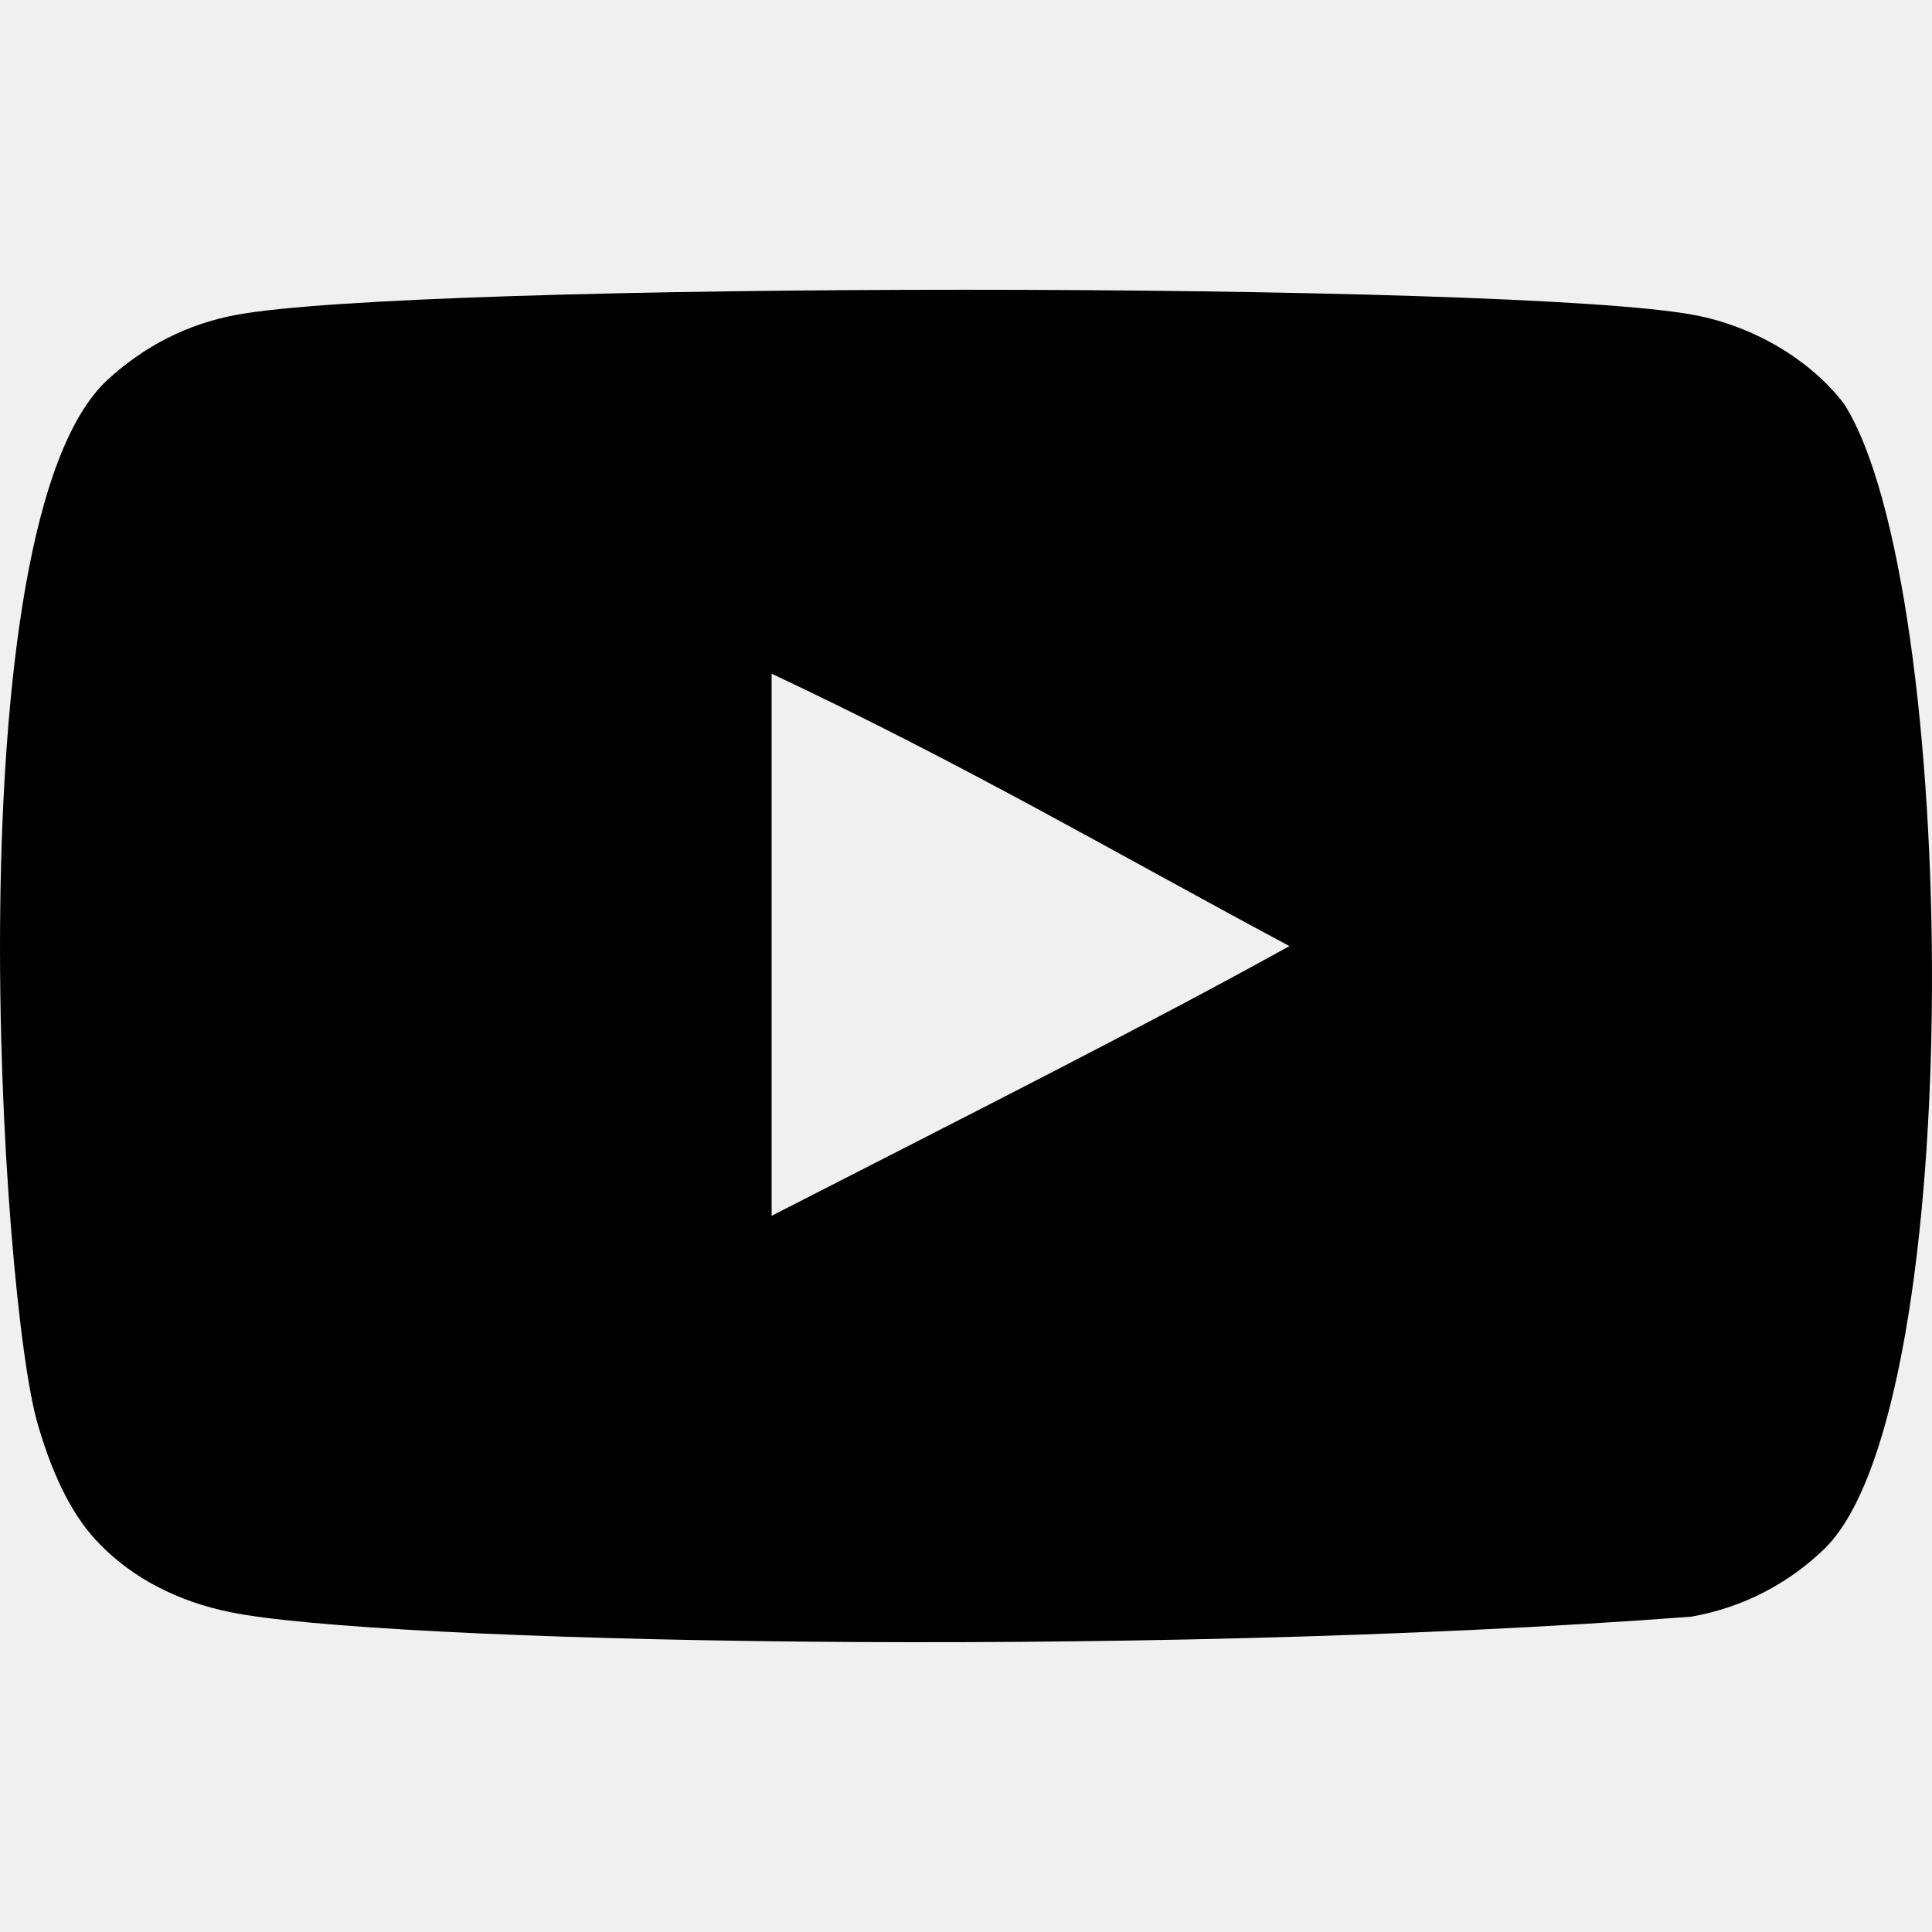
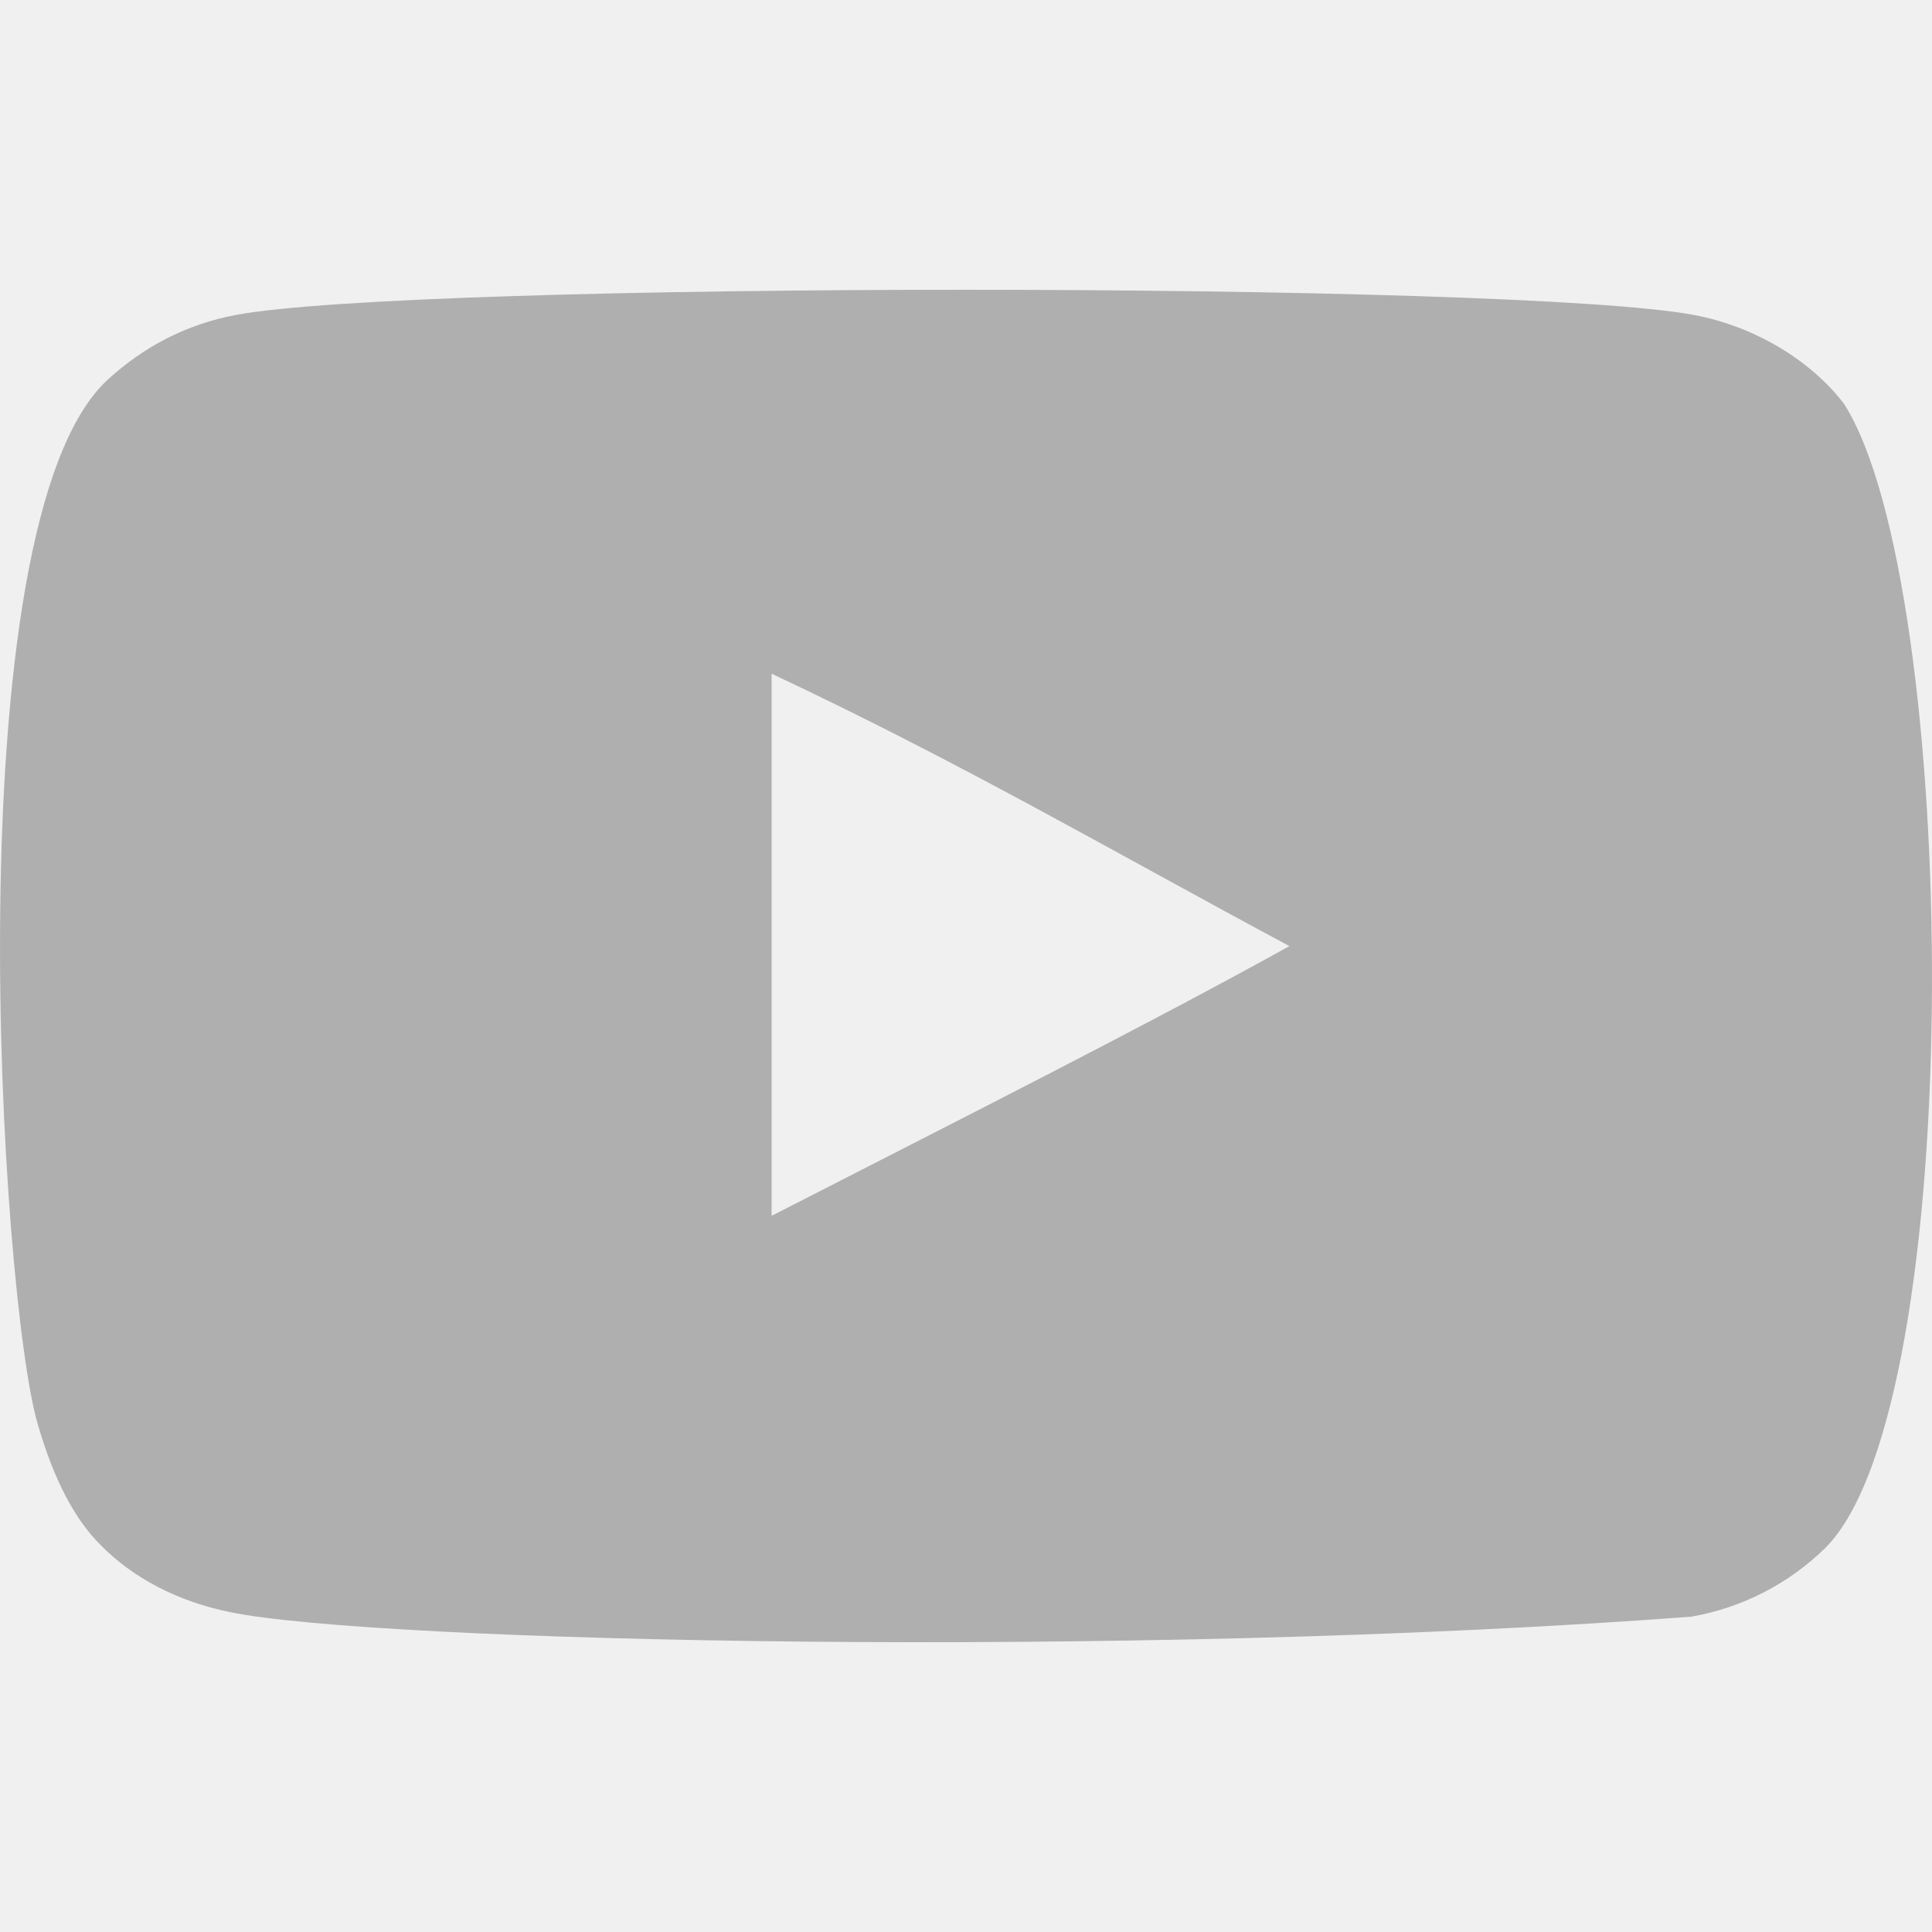
- <svg xmlns="http://www.w3.org/2000/svg" width="30px" height="30px" viewBox="0 -3 20 20" version="1.1">
+ <svg xmlns="http://www.w3.org/2000/svg" width="24px" height="24px" viewBox="0 -3 20 20" version="1.1">
  <defs>

</defs>
  <g id="Page-1" stroke="none" stroke-width="1" fill="#ffffff" fill-rule="evenodd">
-     <g id="Dribbble-Light-Preview" transform="translate(-300, -7442)" fill="#000000">
+     <g id="Dribbble-Light-Preview" transform="translate(-300, -7442)" fill="#afafaf">
      <g id="icons" transform="translate(56, 160)">
        <path d="M251.988,7291.586 L251.988,7285.974 C253.981,7286.912 255.524,7287.817 257.348,7288.794 C255.843,7289.628 253.981,7290.565 251.988,7291.586 M263.091,7283.183 C262.747,7282.73 262.162,7282.378 261.538,7282.261 C259.705,7281.913 248.271,7281.912 246.439,7282.261 C245.939,7282.355 245.494,7282.582 245.111,7282.934 C243.5,7284.429 244.005,7292.452 244.393,7293.751 C244.557,7294.313 244.768,7294.719 245.034,7294.986 C245.376,7295.338 245.845,7295.58 246.384,7295.689 C247.893,7296.001 255.668,7296.175 261.506,7295.736 C262.044,7295.642 262.52,7295.391 262.896,7295.024 C264.386,7293.535 264.284,7285.062 263.091,7283.183" id="youtube-[#168]">

</path>
      </g>
    </g>
  </g>
</svg>
